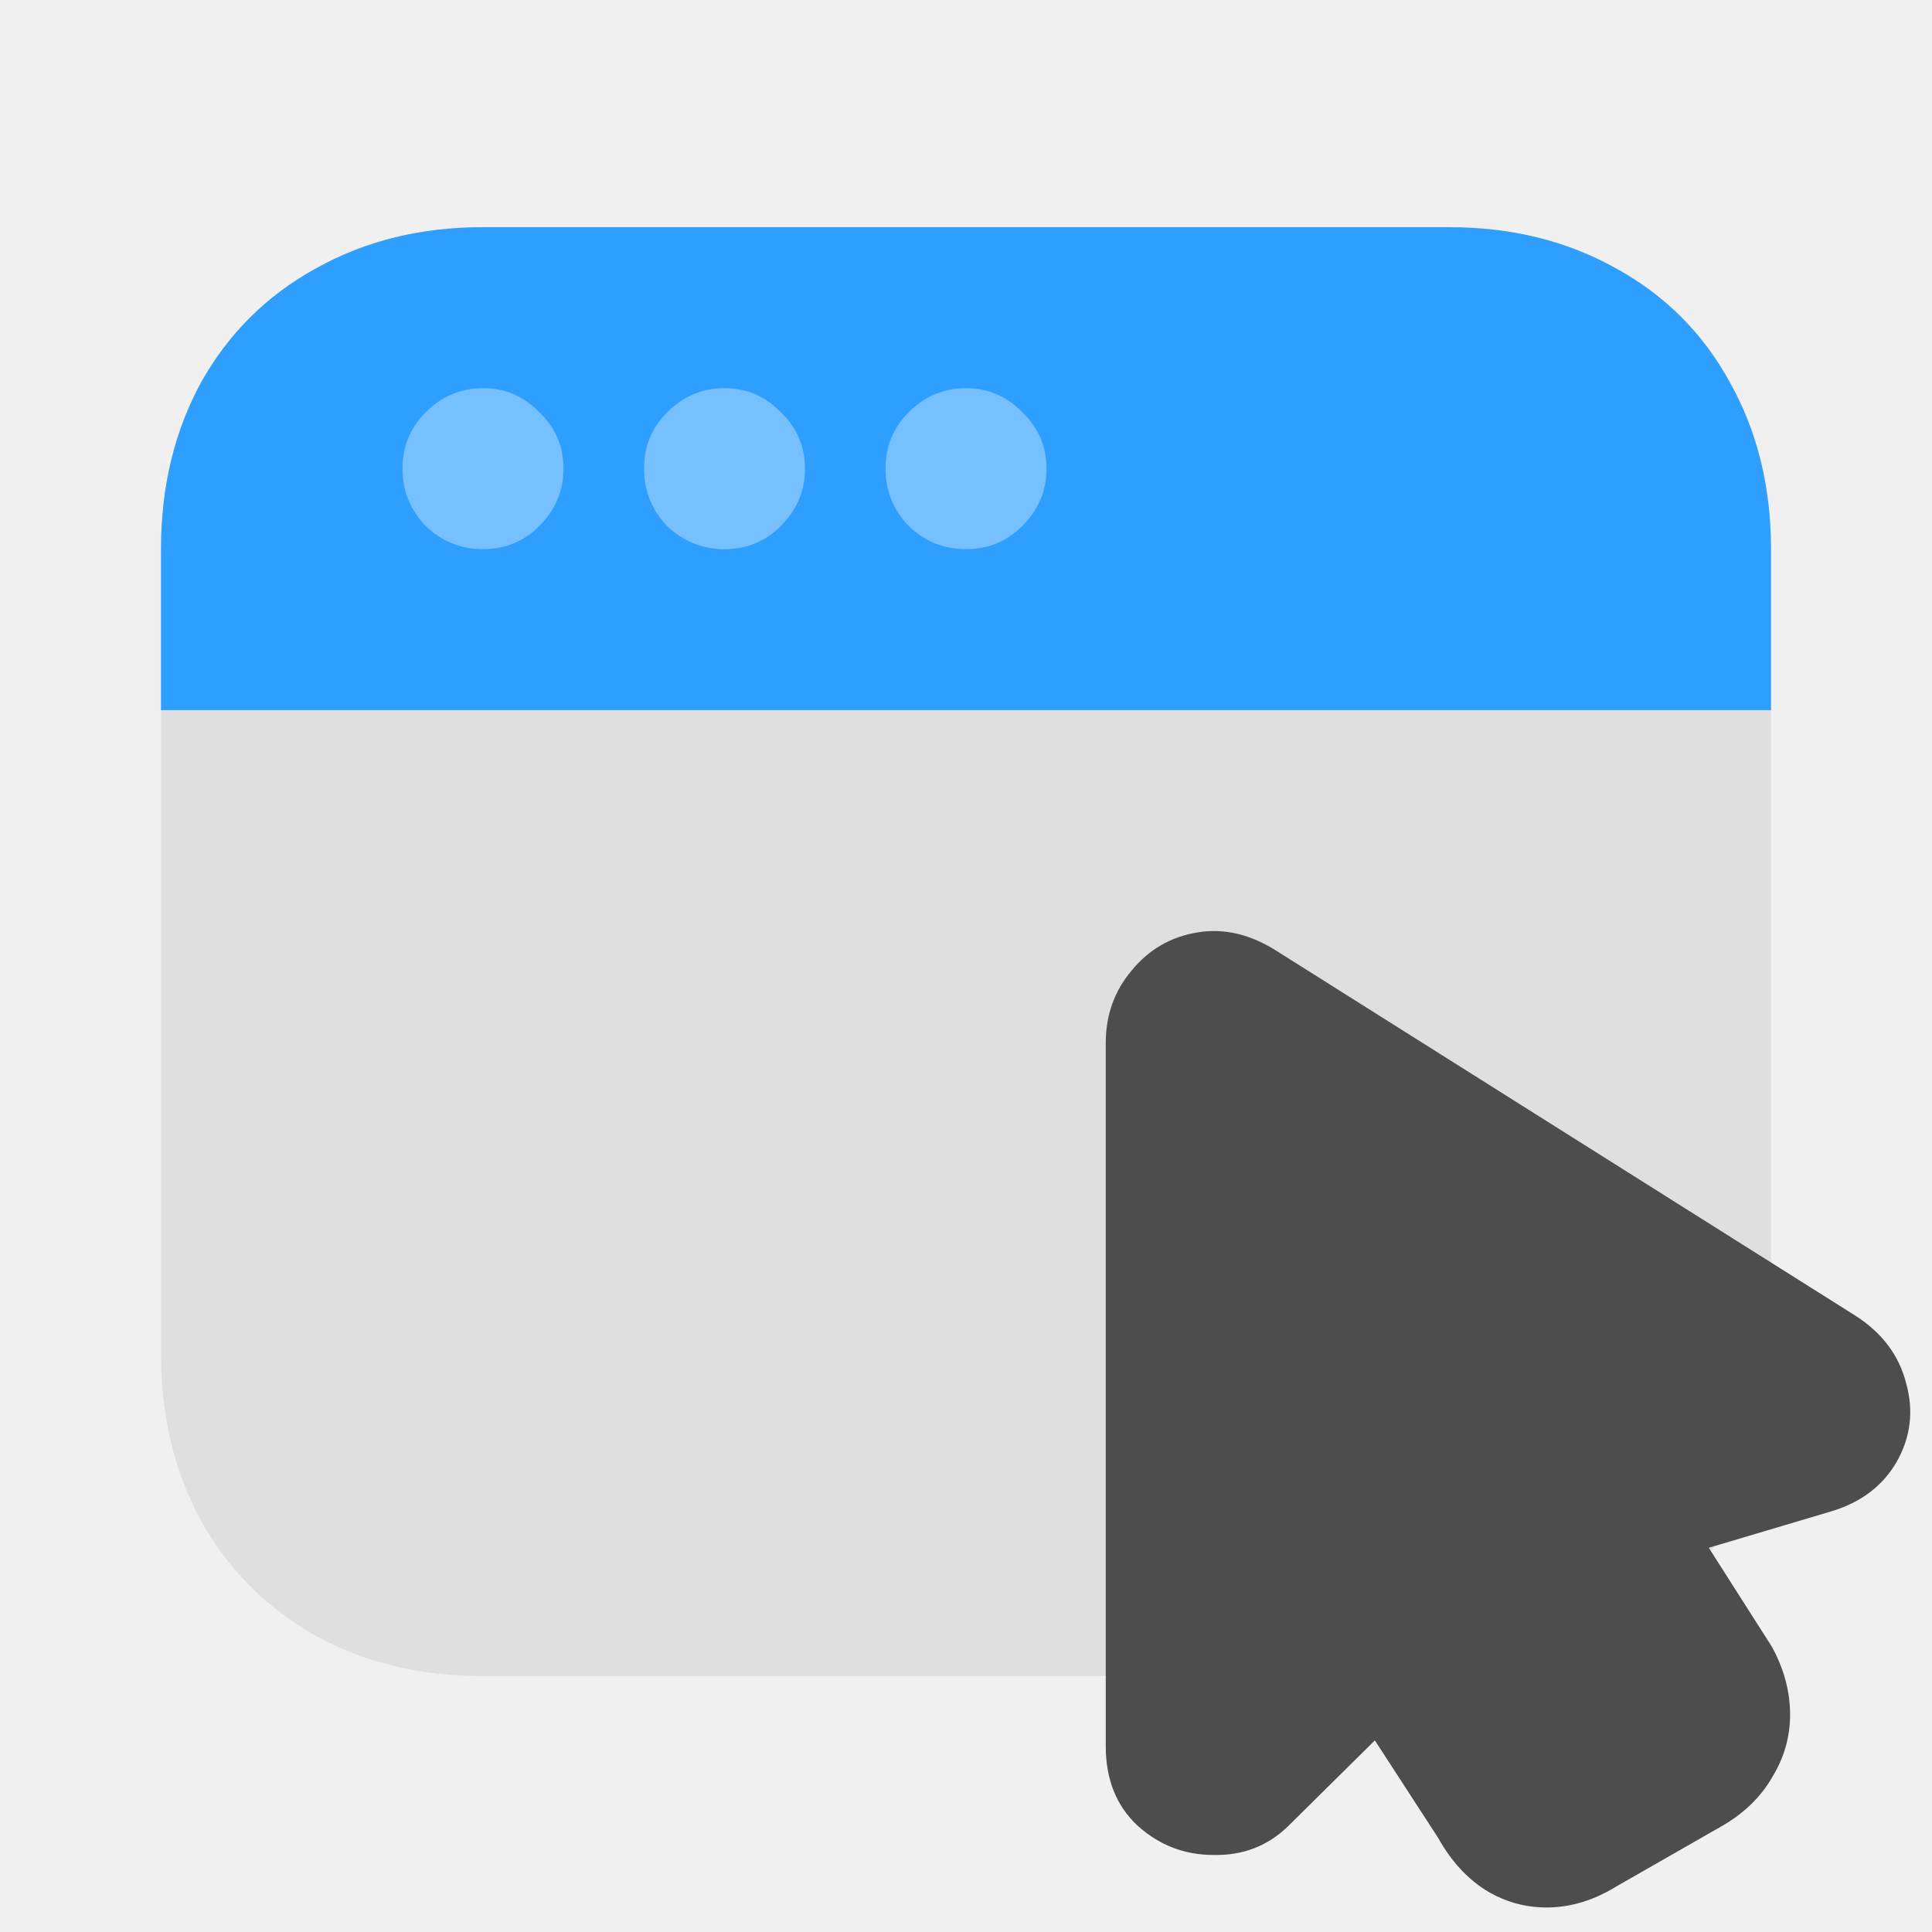
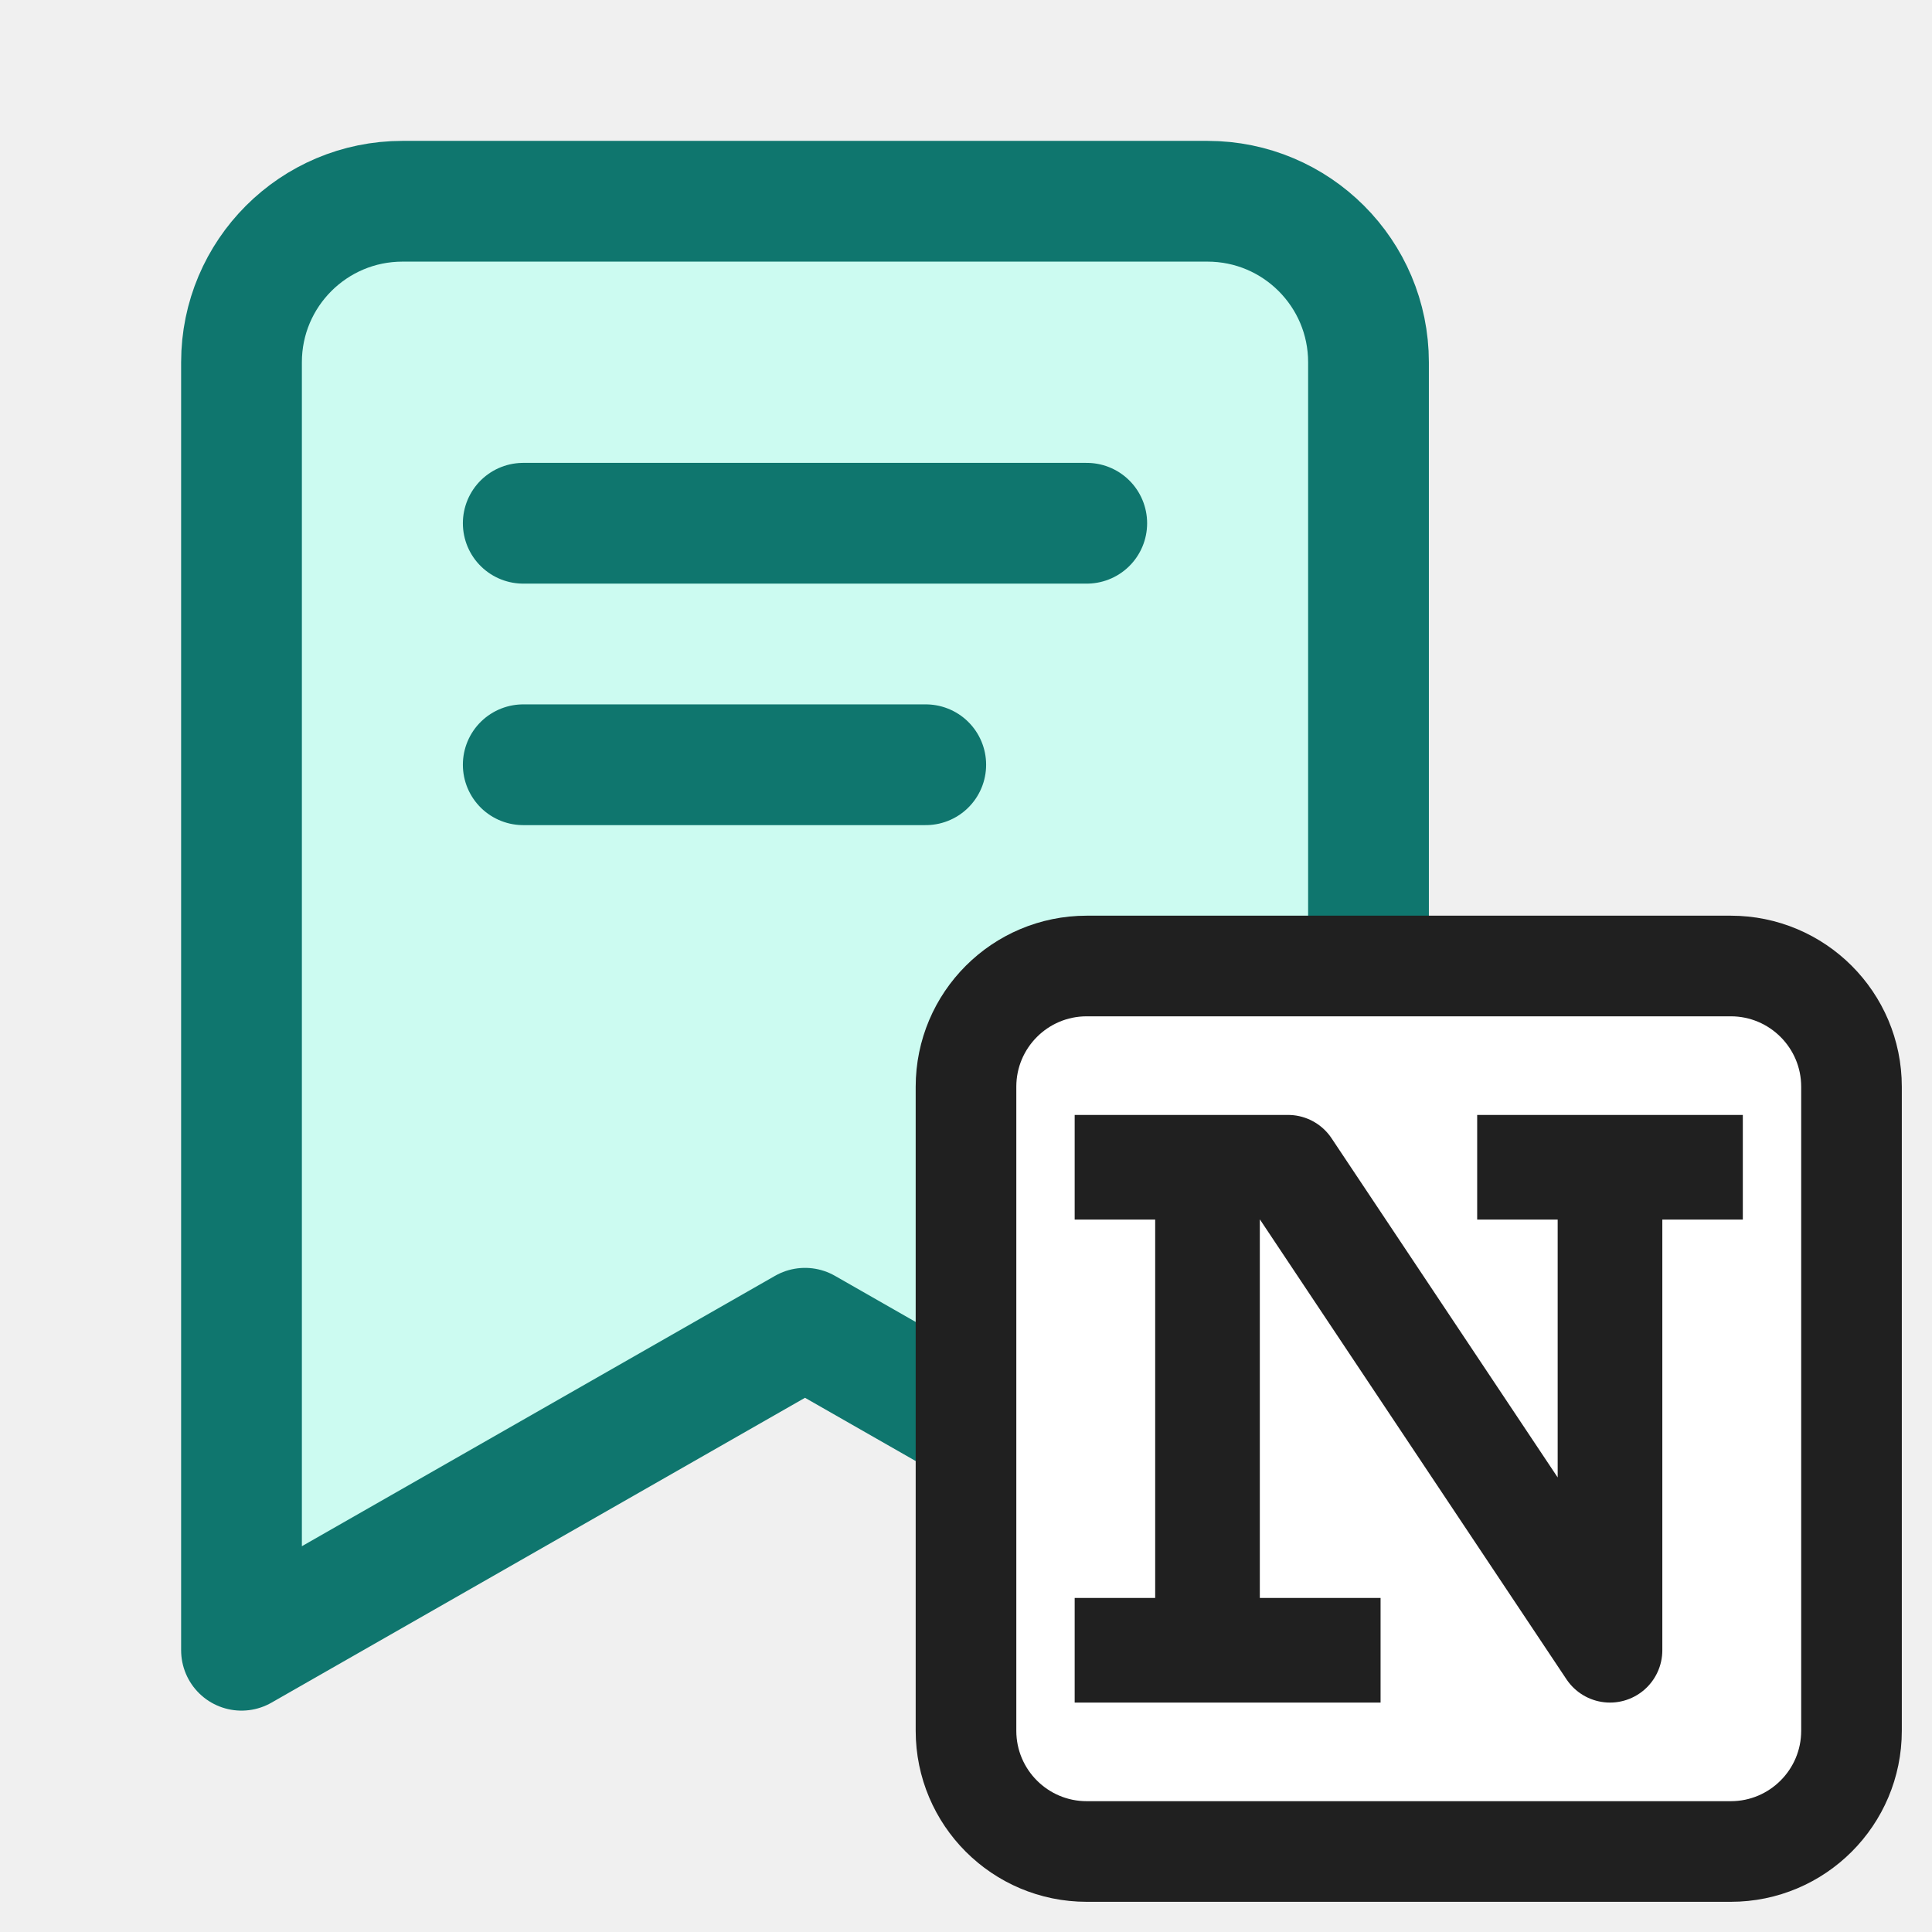
<svg xmlns="http://www.w3.org/2000/svg" width="24" height="24" viewBox="0 0 24 24" fill="none">
-   <path d="M6 20.822C5.225 20.822 4.533 20.655 3.925 20.322C3.317 19.98 2.842 19.505 2.5 18.897C2.167 18.288 2 17.597 2 16.822V6.822C2 6.047 2.167 5.355 2.5 4.747C2.842 4.138 3.317 3.667 3.925 3.334C4.533 2.992 5.225 2.822 6 2.822H18C18.775 2.822 19.467 2.992 20.075 3.334C20.683 3.667 21.154 4.138 21.488 4.747C21.829 5.355 22 6.047 22 6.822V16.822C22 17.597 21.829 18.288 21.488 18.897C21.154 19.505 20.683 19.98 20.075 20.322C19.467 20.655 18.775 20.822 18 20.822H6Z" fill="#DFDFDF" />
-   <path d="M18 2.822C18.775 2.822 19.467 2.993 20.075 3.334C20.683 3.668 21.154 4.138 21.487 4.746C21.829 5.355 22 6.047 22 6.822V8.822H2V6.822C2 6.047 2.167 5.355 2.5 4.746C2.842 4.138 3.317 3.668 3.925 3.334C4.533 2.993 5.225 2.822 6 2.822H18Z" fill="#2E9EFF" />
-   <path d="M8.287 6.534C8.488 6.726 8.725 6.822 9 6.822C9.275 6.822 9.508 6.726 9.7 6.534C9.9 6.334 10 6.097 10 5.822C10 5.547 9.9 5.313 9.7 5.122C9.508 4.922 9.275 4.822 9 4.822C8.725 4.822 8.488 4.922 8.287 5.122C8.096 5.313 8 5.547 8 5.822C8 6.097 8.096 6.334 8.287 6.534Z" fill="#77C0FF" />
-   <path d="M11.287 6.534C11.488 6.726 11.725 6.822 12 6.822C12.275 6.822 12.508 6.726 12.7 6.534C12.9 6.334 13 6.097 13 5.822C13 5.547 12.9 5.313 12.7 5.122C12.508 4.922 12.275 4.822 12 4.822C11.725 4.822 11.488 4.922 11.287 5.122C11.096 5.313 11 5.547 11 5.822C11 6.097 11.096 6.334 11.287 6.534Z" fill="#77C0FF" />
-   <path d="M5.287 6.534C5.487 6.726 5.725 6.822 6 6.822C6.275 6.822 6.508 6.726 6.7 6.534C6.9 6.334 7 6.097 7 5.822C7 5.547 6.9 5.313 6.7 5.122C6.508 4.922 6.275 4.822 6 4.822C5.725 4.822 5.487 4.922 5.287 5.122C5.096 5.313 5 5.547 5 5.822C5 6.097 5.096 6.334 5.287 6.534Z" fill="#77C0FF" />
-   <path d="M14.874 11.583C15.206 11.527 15.538 11.606 15.87 11.82L23.052 16.346C23.384 16.56 23.593 16.84 23.68 17.188C23.774 17.528 23.735 17.852 23.561 18.16C23.387 18.46 23.115 18.666 22.744 18.776L21.227 19.227L22.012 20.458C22.163 20.735 22.237 21.016 22.237 21.3C22.237 21.577 22.163 21.838 22.012 22.082C21.87 22.327 21.661 22.529 21.385 22.687L20.081 23.433C19.812 23.599 19.536 23.687 19.251 23.695C18.967 23.702 18.702 23.631 18.457 23.481C18.22 23.331 18.022 23.113 17.864 22.829L17.079 21.62L16 22.687C15.747 22.932 15.439 23.051 15.075 23.043C14.712 23.043 14.396 22.92 14.127 22.675C13.867 22.43 13.736 22.102 13.736 21.692V12.957C13.736 12.609 13.844 12.309 14.057 12.057C14.27 11.796 14.542 11.638 14.874 11.583Z" fill="#4D4D4D" />
+   <path d="M5 2.5h10a2 2 0 0 1 2 2v16l-7-4-7 4v-16a2 2 0 0 1 2-2Z" fill="#CCFBF1" stroke="#0F766E" stroke-width="1.5" stroke-linejoin="round" />
+   <path d="M6.5 6.5h7m-7 3h5" stroke="#0F766E" stroke-width="1.5" stroke-linecap="round" />
+   <rect x="12" y="12" width="11" height="11" rx="1.5" fill="white" stroke="#202020" stroke-width="1.25" />
+   <path d="M14 20.5h2.5m-2.5-6h2l4 6v-6m-1-0h2m-6 6v-6" stroke="#202020" stroke-width="1.3" stroke-linecap="square" stroke-linejoin="round" />
</svg>
